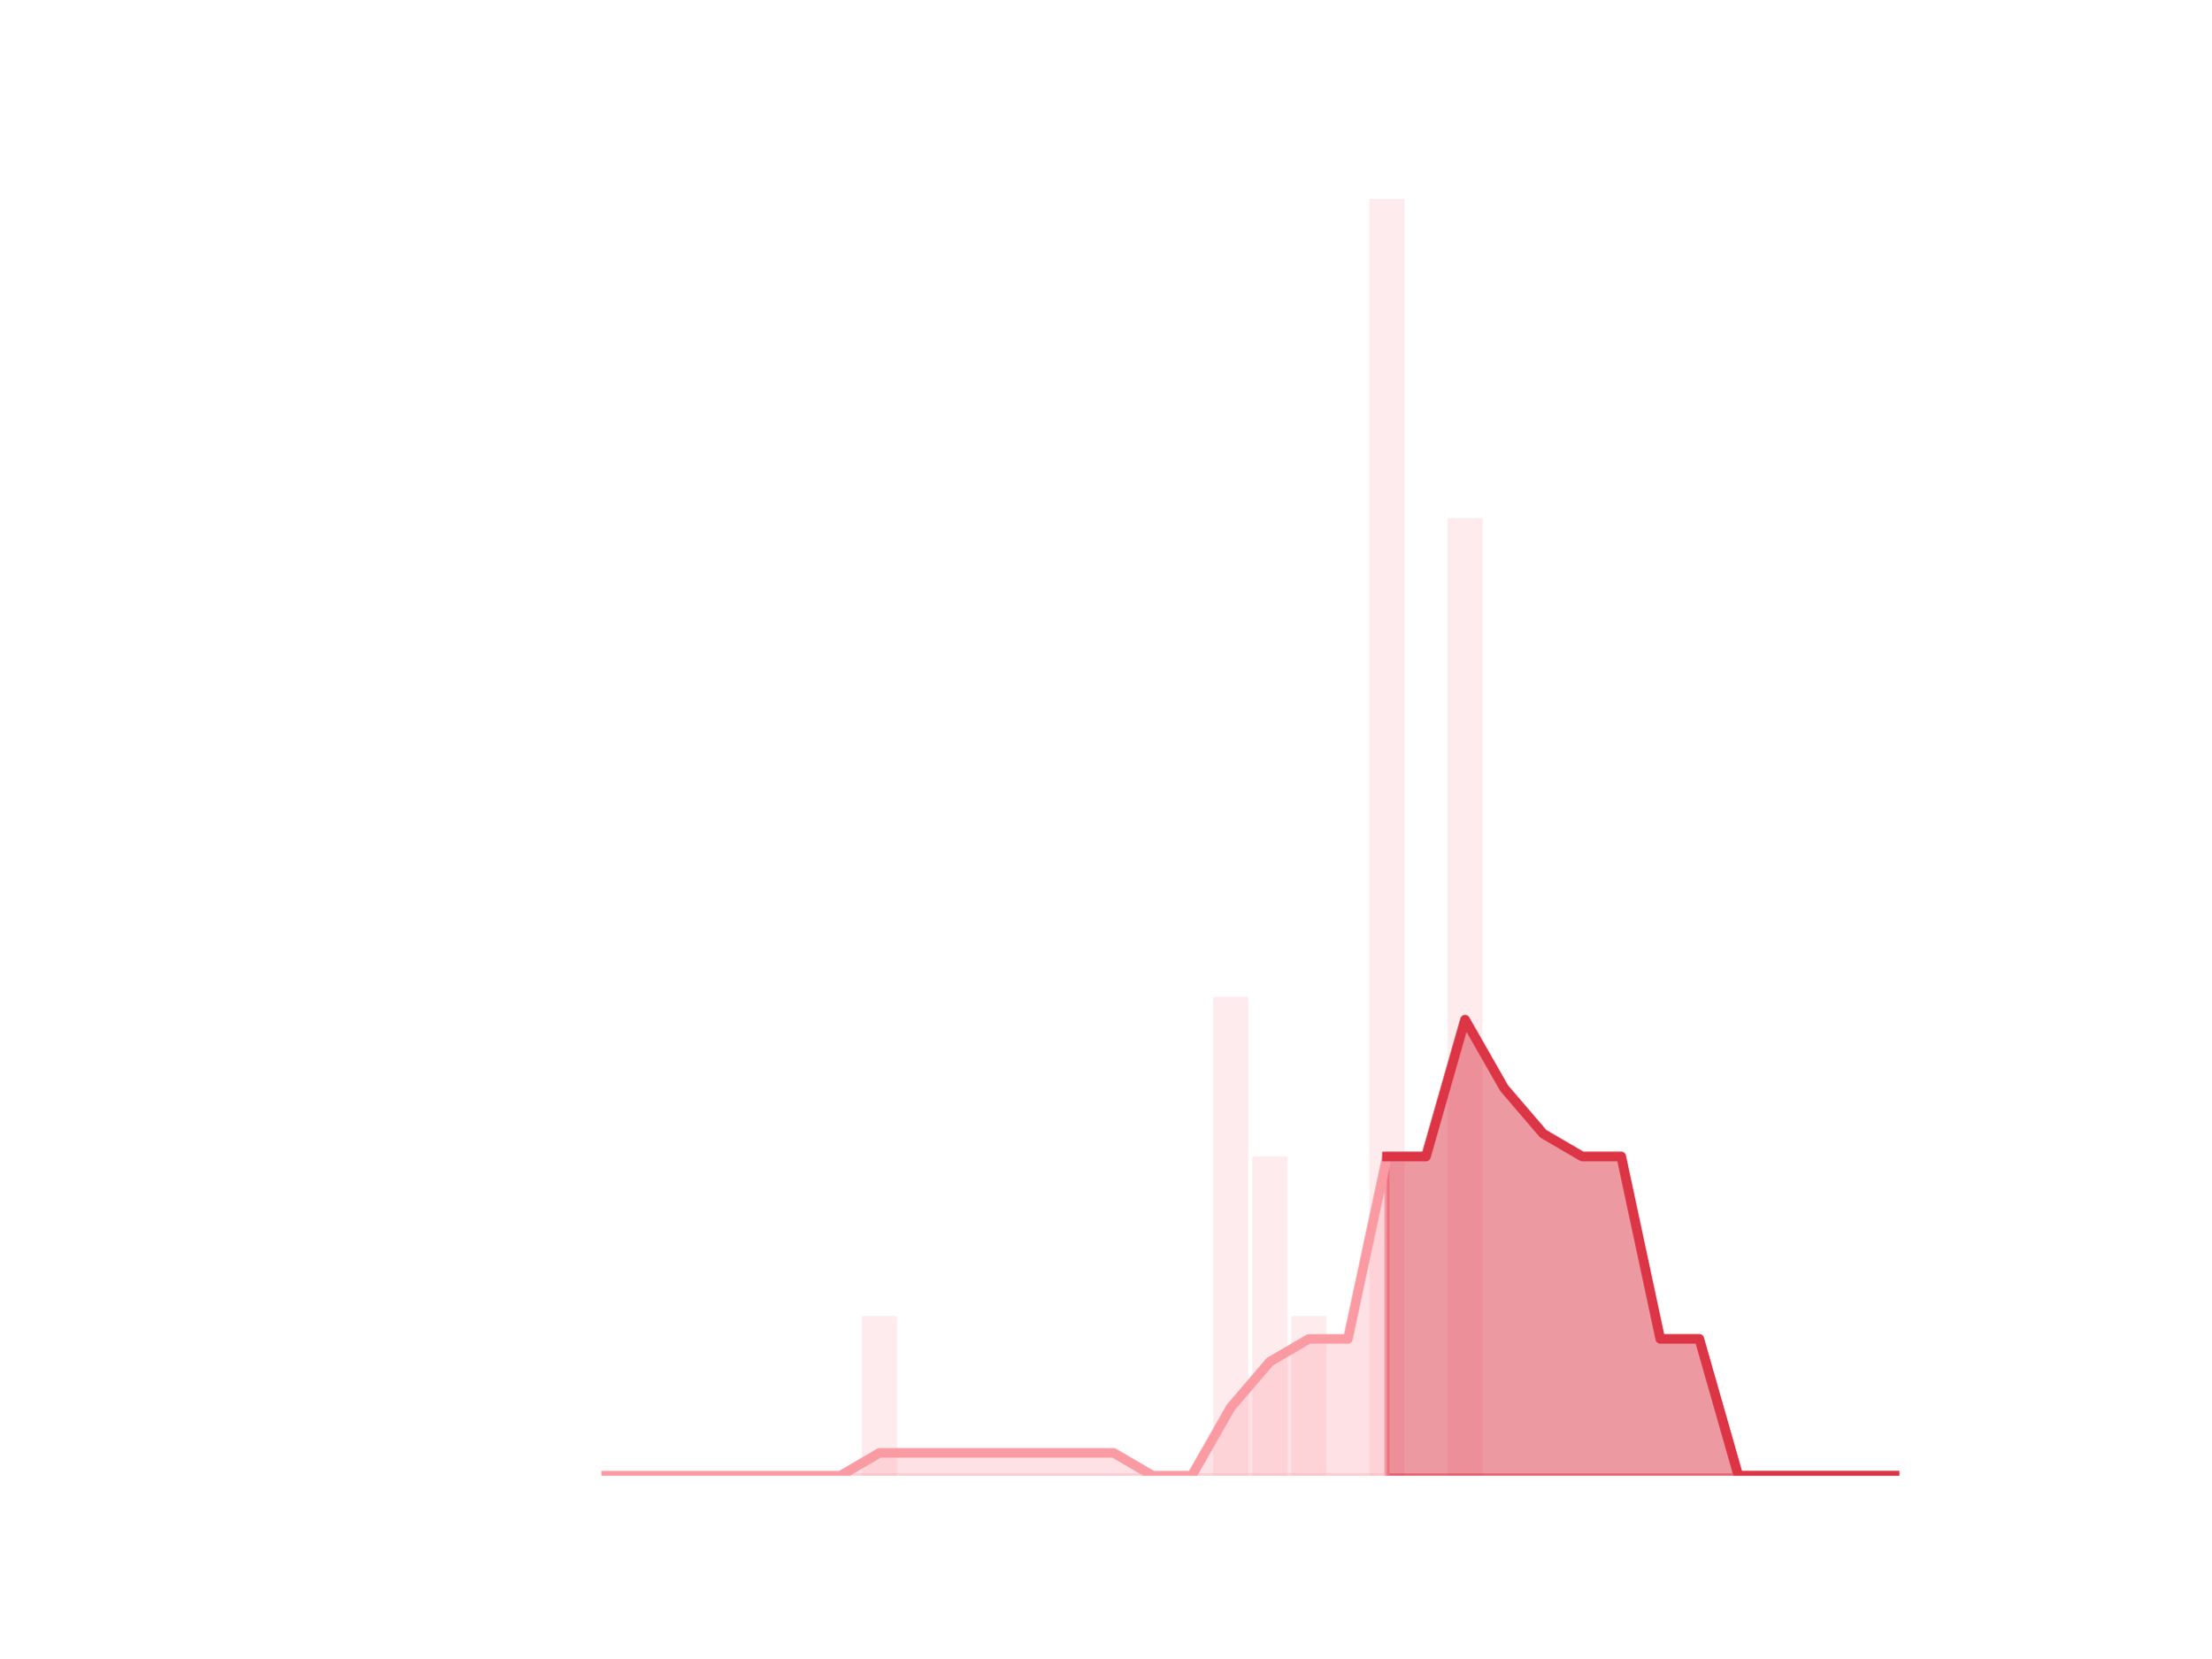
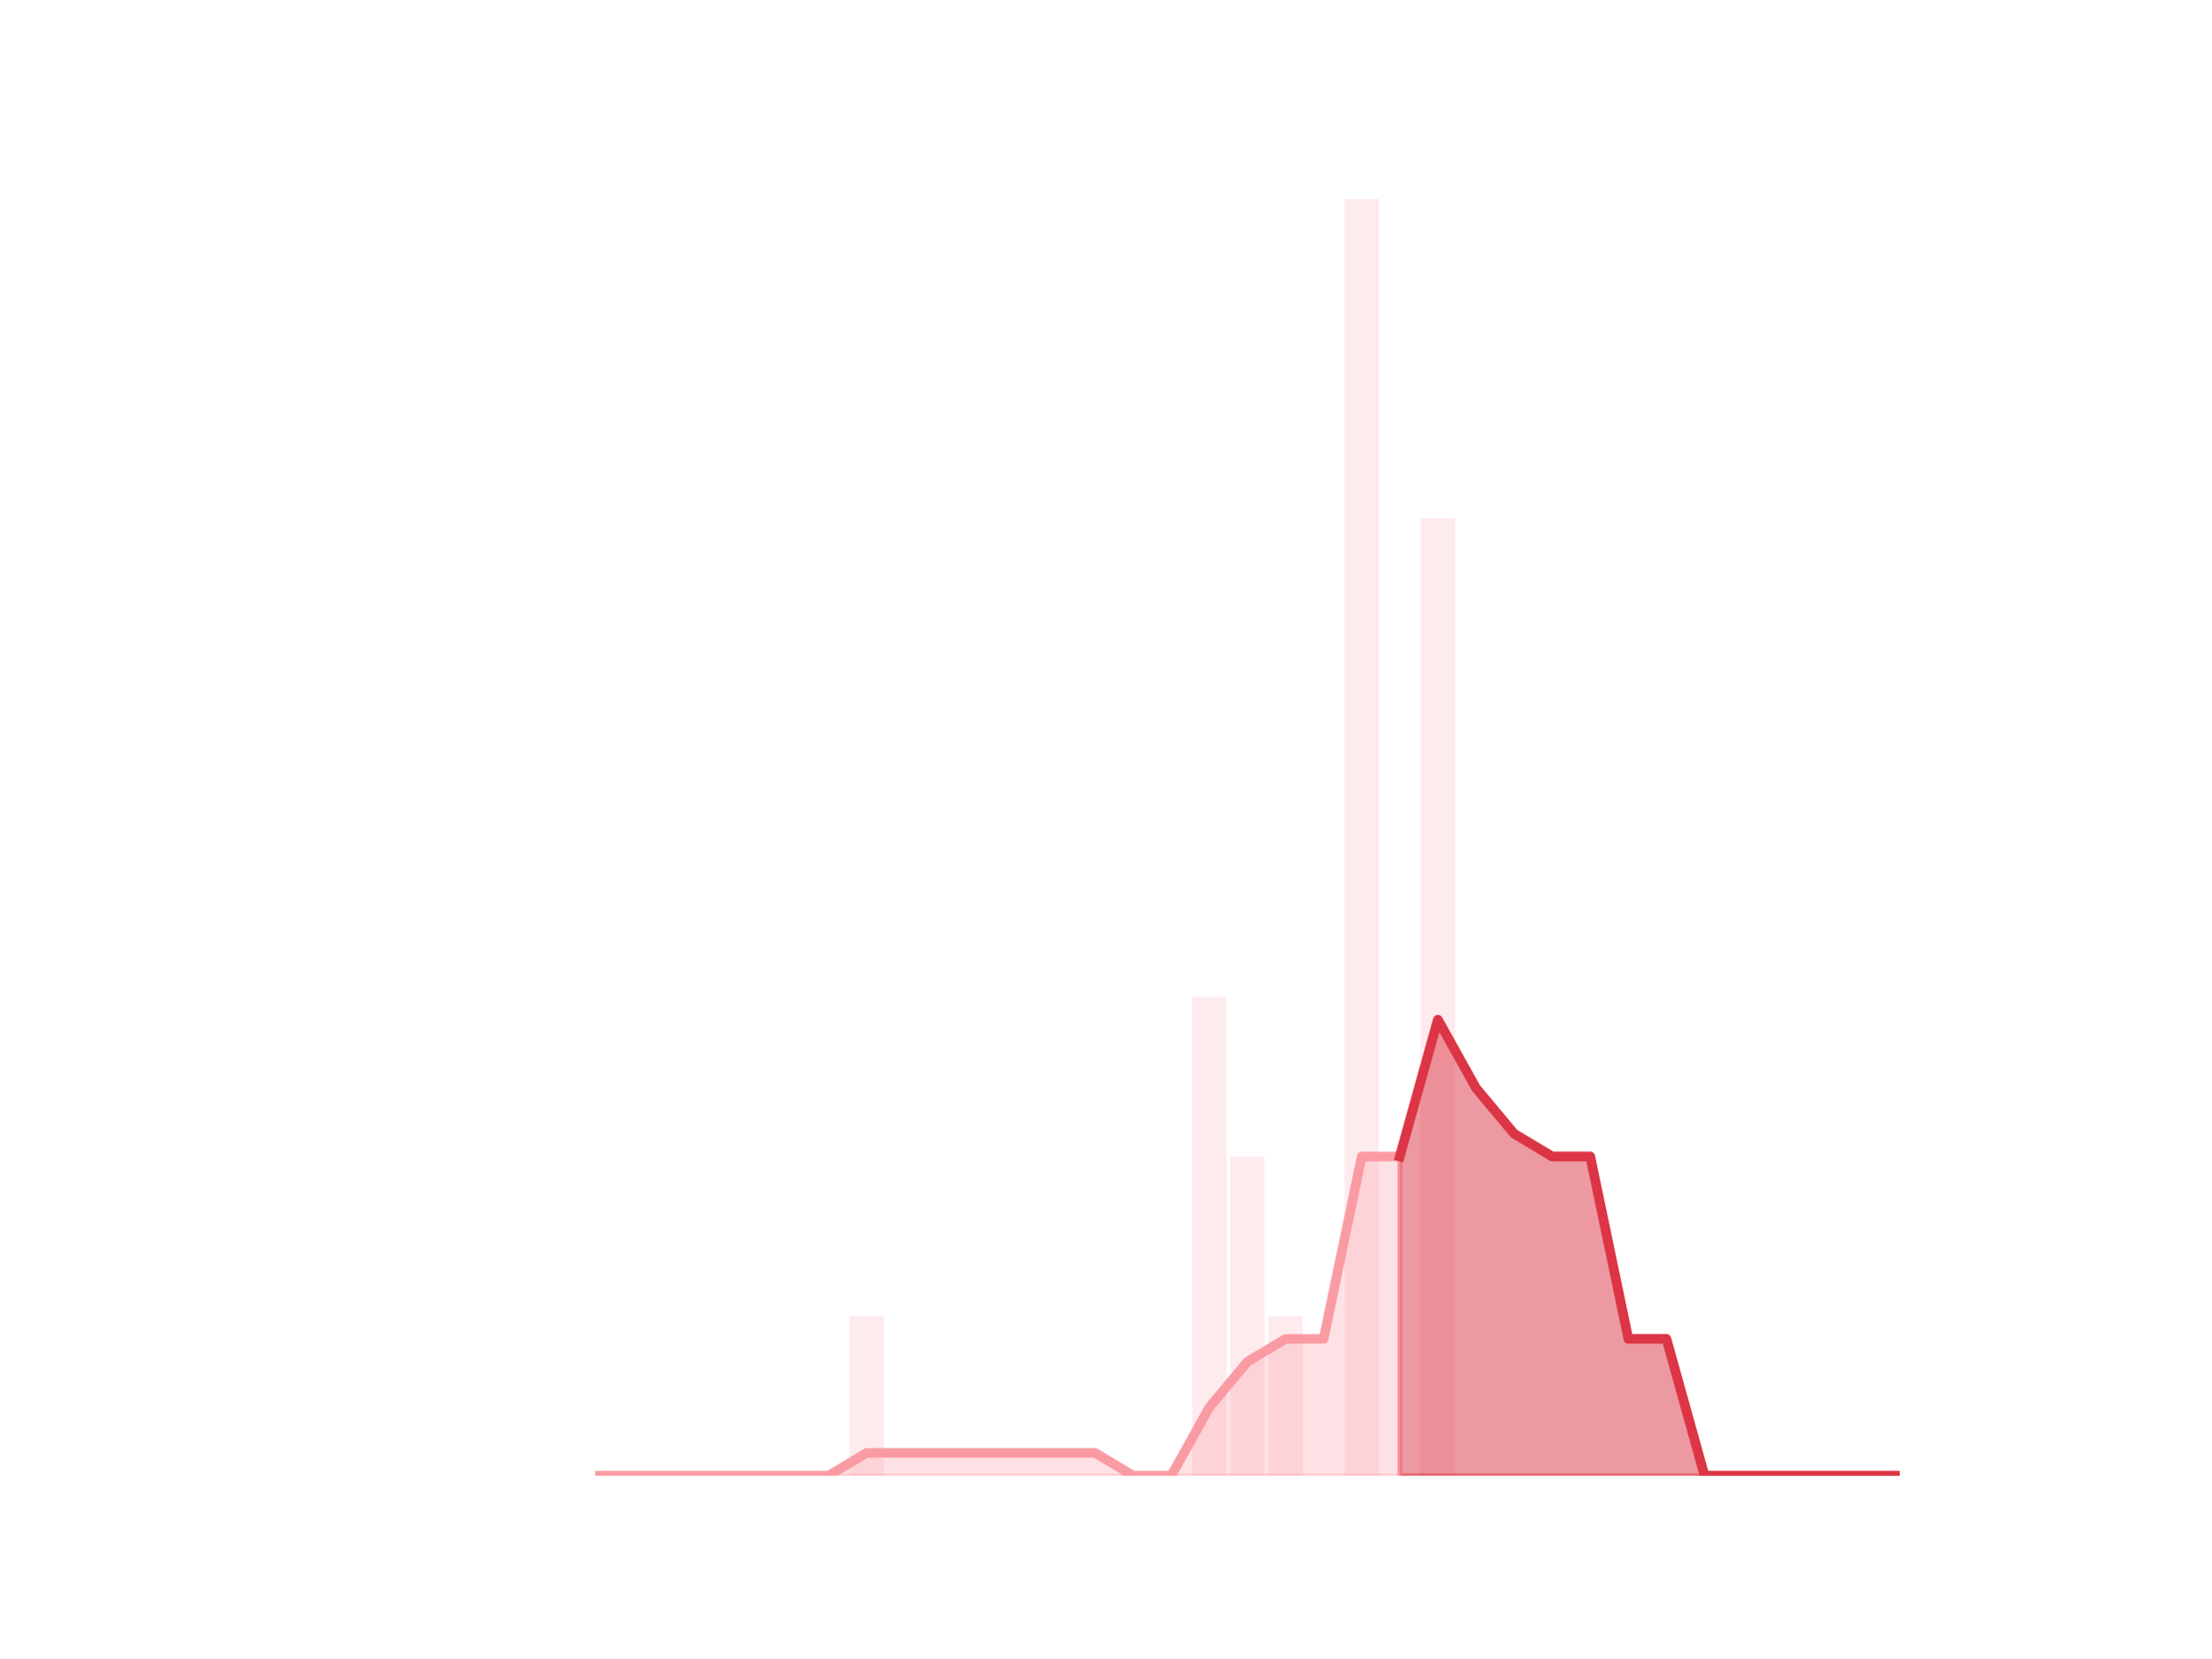
<svg xmlns="http://www.w3.org/2000/svg" xmlns:xlink="http://www.w3.org/1999/xlink" height="345.6pt" version="1.1" viewBox="0 0 460.8 345.6" width="460.8pt">
  <defs>
-     <style type="text/css">
- *{stroke-linecap:butt;stroke-linejoin:round;}
-   </style>
+     <style type="text/css">*{stroke-linecap:butt;stroke-linejoin:round;}</style>
  </defs>
  <g id="figure_1">
    <g id="patch_1">
      <path d="M 0 345.6  L 460.8 345.6  L 460.8 0  L 0 0  z " style="fill:none;" />
    </g>
    <g id="axes_1">
      <g id="patch_2">
-         <path clip-path="url(#p5c24efbb8e)" d="M 73.833 307.584  L 81.156 307.584  L 81.156 307.584  L 73.833 307.584  z " style="fill:#fa9ba4;opacity:0.2;" />
+         <path clip-path="url(#p694ea43d66)" d="M 73.833 307.584  L 80.977 307.584  L 80.977 307.584  L 73.833 307.584  z " style="fill:#fa9ba4;opacity:0.2;" />
      </g>
      <g id="patch_3">
-         <path clip-path="url(#p5c24efbb8e)" d="M 81.969 307.584  L 89.292 307.584  L 89.292 307.584  L 81.969 307.584  z " style="fill:#fa9ba4;opacity:0.2;" />
+         <path clip-path="url(#p694ea43d66)" d="M 81.77 307.584  L 88.914 307.584  L 88.914 307.584  L 81.77 307.584  z " style="fill:#fa9ba4;opacity:0.2;" />
      </g>
      <g id="patch_4">
-         <path clip-path="url(#p5c24efbb8e)" d="M 90.106 307.584  L 97.429 307.584  L 97.429 307.584  L 90.106 307.584  z " style="fill:#fa9ba4;opacity:0.2;" />
+         <path clip-path="url(#p694ea43d66)" d="M 89.708 307.584  L 96.852 307.584  L 96.852 307.584  L 89.708 307.584  z " style="fill:#fa9ba4;opacity:0.2;" />
      </g>
      <g id="patch_5">
-         <path clip-path="url(#p5c24efbb8e)" d="M 98.243 307.584  L 105.566 307.584  L 105.566 307.584  L 98.243 307.584  z " style="fill:#fa9ba4;opacity:0.2;" />
+         <path clip-path="url(#p694ea43d66)" d="M 97.646 307.584  L 104.79 307.584  L 104.79 307.584  L 97.646 307.584  z " style="fill:#fa9ba4;opacity:0.2;" />
      </g>
      <g id="patch_6">
-         <path clip-path="url(#p5c24efbb8e)" d="M 106.38 307.584  L 113.703 307.584  L 113.703 307.584  L 106.38 307.584  z " style="fill:#fa9ba4;opacity:0.2;" />
+         <path clip-path="url(#p694ea43d66)" d="M 105.584 307.584  L 112.728 307.584  L 112.728 307.584  L 105.584 307.584  z " style="fill:#fa9ba4;opacity:0.2;" />
      </g>
      <g id="patch_7">
-         <path clip-path="url(#p5c24efbb8e)" d="M 114.516 307.584  L 121.839 307.584  L 121.839 307.584  L 114.516 307.584  z " style="fill:#fa9ba4;opacity:0.2;" />
+         <path clip-path="url(#p694ea43d66)" d="M 113.522 307.584  L 120.666 307.584  L 120.666 307.584  L 113.522 307.584  z " style="fill:#fa9ba4;opacity:0.2;" />
      </g>
      <g id="patch_8">
-         <path clip-path="url(#p5c24efbb8e)" d="M 122.653 307.584  L 129.976 307.584  L 129.976 307.584  L 122.653 307.584  z " style="fill:#fa9ba4;opacity:0.2;" />
+         <path clip-path="url(#p694ea43d66)" d="M 121.459 307.584  L 128.603 307.584  L 128.603 307.584  L 121.459 307.584  z " style="fill:#fa9ba4;opacity:0.2;" />
      </g>
      <g id="patch_9">
-         <path clip-path="url(#p5c24efbb8e)" d="M 130.79 307.584  L 138.113 307.584  L 138.113 307.584  L 130.79 307.584  z " style="fill:#fa9ba4;opacity:0.2;" />
+         <path clip-path="url(#p694ea43d66)" d="M 129.397 307.584  L 136.541 307.584  L 136.541 307.584  L 129.397 307.584  z " style="fill:#fa9ba4;opacity:0.2;" />
      </g>
      <g id="patch_10">
-         <path clip-path="url(#p5c24efbb8e)" d="M 138.926 307.584  L 146.249 307.584  L 146.249 307.584  L 138.926 307.584  z " style="fill:#fa9ba4;opacity:0.2;" />
+         <path clip-path="url(#p694ea43d66)" d="M 137.335 307.584  L 144.479 307.584  L 144.479 307.584  L 137.335 307.584  z " style="fill:#fa9ba4;opacity:0.2;" />
      </g>
      <g id="patch_11">
-         <path clip-path="url(#p5c24efbb8e)" d="M 147.063 307.584  L 154.386 307.584  L 154.386 307.584  L 147.063 307.584  z " style="fill:#fa9ba4;opacity:0.2;" />
+         <path clip-path="url(#p694ea43d66)" d="M 145.273 307.584  L 152.417 307.584  L 152.417 307.584  L 145.273 307.584  z " style="fill:#fa9ba4;opacity:0.2;" />
      </g>
      <g id="patch_12">
-         <path clip-path="url(#p5c24efbb8e)" d="M 155.2 307.584  L 162.523 307.584  L 162.523 307.584  L 155.2 307.584  z " style="fill:#fa9ba4;opacity:0.2;" />
+         <path clip-path="url(#p694ea43d66)" d="M 153.21 307.584  L 160.354 307.584  L 160.354 307.584  L 153.21 307.584  z " style="fill:#fa9ba4;opacity:0.2;" />
      </g>
      <g id="patch_13">
-         <path clip-path="url(#p5c24efbb8e)" d="M 163.336 307.584  L 170.66 307.584  L 170.66 307.584  L 163.336 307.584  z " style="fill:#fa9ba4;opacity:0.2;" />
+         <path clip-path="url(#p694ea43d66)" d="M 161.148 307.584  L 168.292 307.584  L 168.292 307.584  L 161.148 307.584  z " style="fill:#fa9ba4;opacity:0.2;" />
      </g>
      <g id="patch_14">
-         <path clip-path="url(#p5c24efbb8e)" d="M 171.473 307.584  L 178.796 307.584  L 178.796 307.584  L 171.473 307.584  z " style="fill:#fa9ba4;opacity:0.2;" />
+         <path clip-path="url(#p694ea43d66)" d="M 169.086 307.584  L 176.23 307.584  L 176.23 307.584  L 169.086 307.584  z " style="fill:#fa9ba4;opacity:0.2;" />
      </g>
      <g id="patch_15">
-         <path clip-path="url(#p5c24efbb8e)" d="M 179.61 307.584  L 186.933 307.584  L 186.933 274.32  L 179.61 274.32  z " style="fill:#fa9ba4;opacity:0.2;" />
+         <path clip-path="url(#p694ea43d66)" d="M 177.024 307.584  L 184.168 307.584  L 184.168 274.32  L 177.024 274.32  z " style="fill:#fa9ba4;opacity:0.2;" />
      </g>
      <g id="patch_16">
-         <path clip-path="url(#p5c24efbb8e)" d="M 187.747 307.584  L 195.07 307.584  L 195.07 307.584  L 187.747 307.584  z " style="fill:#fa9ba4;opacity:0.2;" />
+         <path clip-path="url(#p694ea43d66)" d="M 184.961 307.584  L 192.105 307.584  L 192.105 307.584  L 184.961 307.584  z " style="fill:#fa9ba4;opacity:0.2;" />
      </g>
      <g id="patch_17">
-         <path clip-path="url(#p5c24efbb8e)" d="M 195.883 307.584  L 203.206 307.584  L 203.206 307.584  L 195.883 307.584  z " style="fill:#fa9ba4;opacity:0.2;" />
+         <path clip-path="url(#p694ea43d66)" d="M 192.899 307.584  L 200.043 307.584  L 200.043 307.584  L 192.899 307.584  z " style="fill:#fa9ba4;opacity:0.2;" />
      </g>
      <g id="patch_18">
-         <path clip-path="url(#p5c24efbb8e)" d="M 204.02 307.584  L 211.343 307.584  L 211.343 307.584  L 204.02 307.584  z " style="fill:#fa9ba4;opacity:0.2;" />
+         <path clip-path="url(#p694ea43d66)" d="M 200.837 307.584  L 207.981 307.584  L 207.981 307.584  L 200.837 307.584  z " style="fill:#fa9ba4;opacity:0.2;" />
      </g>
      <g id="patch_19">
-         <path clip-path="url(#p5c24efbb8e)" d="M 212.157 307.584  L 219.48 307.584  L 219.48 307.584  L 212.157 307.584  z " style="fill:#fa9ba4;opacity:0.2;" />
+         <path clip-path="url(#p694ea43d66)" d="M 208.775 307.584  L 215.919 307.584  L 215.919 307.584  L 208.775 307.584  z " style="fill:#fa9ba4;opacity:0.2;" />
      </g>
      <g id="patch_20">
-         <path clip-path="url(#p5c24efbb8e)" d="M 220.293 307.584  L 227.616 307.584  L 227.616 307.584  L 220.293 307.584  z " style="fill:#fa9ba4;opacity:0.2;" />
+         <path clip-path="url(#p694ea43d66)" d="M 216.712 307.584  L 223.856 307.584  L 223.856 307.584  L 216.712 307.584  z " style="fill:#fa9ba4;opacity:0.2;" />
      </g>
      <g id="patch_21">
-         <path clip-path="url(#p5c24efbb8e)" d="M 228.43 307.584  L 235.753 307.584  L 235.753 307.584  L 228.43 307.584  z " style="fill:#fa9ba4;opacity:0.2;" />
+         <path clip-path="url(#p694ea43d66)" d="M 224.65 307.584  L 231.794 307.584  L 231.794 307.584  L 224.65 307.584  z " style="fill:#fa9ba4;opacity:0.2;" />
      </g>
      <g id="patch_22">
-         <path clip-path="url(#p5c24efbb8e)" d="M 236.567 307.584  L 243.89 307.584  L 243.89 307.584  L 236.567 307.584  z " style="fill:#fa9ba4;opacity:0.2;" />
+         <path clip-path="url(#p694ea43d66)" d="M 232.588 307.584  L 239.732 307.584  L 239.732 307.584  L 232.588 307.584  z " style="fill:#fa9ba4;opacity:0.2;" />
      </g>
      <g id="patch_23">
-         <path clip-path="url(#p5c24efbb8e)" d="M 244.704 307.584  L 252.027 307.584  L 252.027 307.584  L 244.704 307.584  z " style="fill:#fa9ba4;opacity:0.2;" />
+         <path clip-path="url(#p694ea43d66)" d="M 240.526 307.584  L 247.67 307.584  L 247.67 307.584  L 240.526 307.584  z " style="fill:#fa9ba4;opacity:0.2;" />
      </g>
      <g id="patch_24">
-         <path clip-path="url(#p5c24efbb8e)" d="M 252.84 307.584  L 260.163 307.584  L 260.163 207.792  L 252.84 207.792  z " style="fill:#fa9ba4;opacity:0.2;" />
+         <path clip-path="url(#p694ea43d66)" d="M 248.464 307.584  L 255.608 307.584  L 255.608 207.792  L 248.464 207.792  z " style="fill:#fa9ba4;opacity:0.2;" />
      </g>
      <g id="patch_25">
-         <path clip-path="url(#p5c24efbb8e)" d="M 260.977 307.584  L 268.3 307.584  L 268.3 241.056  L 260.977 241.056  z " style="fill:#fa9ba4;opacity:0.2;" />
+         <path clip-path="url(#p694ea43d66)" d="M 256.401 307.584  L 263.545 307.584  L 263.545 241.056  L 256.401 241.056  z " style="fill:#fa9ba4;opacity:0.2;" />
      </g>
      <g id="patch_26">
-         <path clip-path="url(#p5c24efbb8e)" d="M 269.114 307.584  L 276.437 307.584  L 276.437 274.32  L 269.114 274.32  z " style="fill:#fa9ba4;opacity:0.2;" />
+         <path clip-path="url(#p694ea43d66)" d="M 264.339 307.584  L 271.483 307.584  L 271.483 274.32  L 264.339 274.32  z " style="fill:#fa9ba4;opacity:0.2;" />
      </g>
      <g id="patch_27">
-         <path clip-path="url(#p5c24efbb8e)" d="M 277.25 307.584  L 284.573 307.584  L 284.573 307.584  L 277.25 307.584  z " style="fill:#fa9ba4;opacity:0.2;" />
+         <path clip-path="url(#p694ea43d66)" d="M 272.277 307.584  L 279.421 307.584  L 279.421 307.584  L 272.277 307.584  z " style="fill:#fa9ba4;opacity:0.2;" />
      </g>
      <g id="patch_28">
-         <path clip-path="url(#p5c24efbb8e)" d="M 285.387 307.584  L 292.71 307.584  L 292.71 41.472  L 285.387 41.472  z " style="fill:#fa9ba4;opacity:0.2;" />
+         <path clip-path="url(#p694ea43d66)" d="M 280.215 307.584  L 287.359 307.584  L 287.359 41.472  L 280.215 41.472  z " style="fill:#fa9ba4;opacity:0.2;" />
      </g>
      <g id="patch_29">
-         <path clip-path="url(#p5c24efbb8e)" d="M 293.524 307.584  L 300.847 307.584  L 300.847 307.584  L 293.524 307.584  z " style="fill:#fa9ba4;opacity:0.2;" />
+         <path clip-path="url(#p694ea43d66)" d="M 288.152 307.584  L 295.296 307.584  L 295.296 307.584  L 288.152 307.584  z " style="fill:#fa9ba4;opacity:0.2;" />
      </g>
      <g id="patch_30">
-         <path clip-path="url(#p5c24efbb8e)" d="M 301.66 307.584  L 308.984 307.584  L 308.984 108  L 301.66 108  z " style="fill:#fa9ba4;opacity:0.2;" />
+         <path clip-path="url(#p694ea43d66)" d="M 296.09 307.584  L 303.234 307.584  L 303.234 108  L 296.09 108  z " style="fill:#fa9ba4;opacity:0.2;" />
      </g>
      <g id="patch_31">
-         <path clip-path="url(#p5c24efbb8e)" d="M 309.797 307.584  L 317.12 307.584  L 317.12 307.584  L 309.797 307.584  z " style="fill:#fa9ba4;opacity:0.2;" />
+         <path clip-path="url(#p694ea43d66)" d="M 304.028 307.584  L 311.172 307.584  L 311.172 307.584  L 304.028 307.584  z " style="fill:#fa9ba4;opacity:0.2;" />
      </g>
      <g id="patch_32">
-         <path clip-path="url(#p5c24efbb8e)" d="M 317.934 307.584  L 325.257 307.584  L 325.257 307.584  L 317.934 307.584  z " style="fill:#fa9ba4;opacity:0.2;" />
+         <path clip-path="url(#p694ea43d66)" d="M 311.966 307.584  L 319.11 307.584  L 319.11 307.584  L 311.966 307.584  z " style="fill:#fa9ba4;opacity:0.2;" />
      </g>
      <g id="patch_33">
-         <path clip-path="url(#p5c24efbb8e)" d="M 326.071 307.584  L 333.394 307.584  L 333.394 307.584  L 326.071 307.584  z " style="fill:#fa9ba4;opacity:0.2;" />
+         <path clip-path="url(#p694ea43d66)" d="M 319.903 307.584  L 327.047 307.584  L 327.047 307.584  L 319.903 307.584  z " style="fill:#fa9ba4;opacity:0.2;" />
      </g>
      <g id="patch_34">
-         <path clip-path="url(#p5c24efbb8e)" d="M 334.207 307.584  L 341.53 307.584  L 341.53 307.584  L 334.207 307.584  z " style="fill:#fa9ba4;opacity:0.2;" />
+         <path clip-path="url(#p694ea43d66)" d="M 327.841 307.584  L 334.985 307.584  L 334.985 307.584  L 327.841 307.584  z " style="fill:#fa9ba4;opacity:0.2;" />
      </g>
      <g id="patch_35">
-         <path clip-path="url(#p5c24efbb8e)" d="M 342.344 307.584  L 349.667 307.584  L 349.667 307.584  L 342.344 307.584  z " style="fill:#fa9ba4;opacity:0.2;" />
+         <path clip-path="url(#p694ea43d66)" d="M 335.779 307.584  L 342.923 307.584  L 342.923 307.584  L 335.779 307.584  z " style="fill:#fa9ba4;opacity:0.2;" />
      </g>
      <g id="patch_36">
-         <path clip-path="url(#p5c24efbb8e)" d="M 350.481 307.584  L 357.804 307.584  L 357.804 307.584  L 350.481 307.584  z " style="fill:#fa9ba4;opacity:0.2;" />
+         <path clip-path="url(#p694ea43d66)" d="M 343.717 307.584  L 350.861 307.584  L 350.861 307.584  L 343.717 307.584  z " style="fill:#fa9ba4;opacity:0.2;" />
      </g>
      <g id="patch_37">
-         <path clip-path="url(#p5c24efbb8e)" d="M 358.617 307.584  L 365.94 307.584  L 365.94 307.584  L 358.617 307.584  z " style="fill:#fa9ba4;opacity:0.2;" />
+         <path clip-path="url(#p694ea43d66)" d="M 351.654 307.584  L 358.798 307.584  L 358.798 307.584  L 351.654 307.584  z " style="fill:#fa9ba4;opacity:0.2;" />
      </g>
      <g id="patch_38">
-         <path clip-path="url(#p5c24efbb8e)" d="M 366.754 307.584  L 374.077 307.584  L 374.077 307.584  L 366.754 307.584  z " style="fill:#fa9ba4;opacity:0.2;" />
+         <path clip-path="url(#p694ea43d66)" d="M 359.592 307.584  L 366.736 307.584  L 366.736 307.584  L 359.592 307.584  z " style="fill:#fa9ba4;opacity:0.2;" />
      </g>
      <g id="patch_39">
-         <path clip-path="url(#p5c24efbb8e)" d="M 374.891 307.584  L 382.214 307.584  L 382.214 307.584  L 374.891 307.584  z " style="fill:#fa9ba4;opacity:0.2;" />
+         <path clip-path="url(#p694ea43d66)" d="M 367.53 307.584  L 374.674 307.584  L 374.674 307.584  L 367.53 307.584  z " style="fill:#fa9ba4;opacity:0.2;" />
      </g>
      <g id="patch_40">
-         <path clip-path="url(#p5c24efbb8e)" d="M 383.028 307.584  L 390.351 307.584  L 390.351 307.584  L 383.028 307.584  z " style="fill:#fa9ba4;opacity:0.2;" />
+         <path clip-path="url(#p694ea43d66)" d="M 375.468 307.584  L 382.612 307.584  L 382.612 307.584  L 375.468 307.584  z " style="fill:#fa9ba4;opacity:0.2;" />
      </g>
      <g id="patch_41">
-         <path clip-path="url(#p5c24efbb8e)" d="M 391.164 307.584  L 398.487 307.584  L 398.487 307.584  L 391.164 307.584  z " style="fill:#fa9ba4;opacity:0.2;" />
+         <path clip-path="url(#p694ea43d66)" d="M 383.406 307.584  L 390.55 307.584  L 390.55 307.584  L 383.406 307.584  z " style="fill:#fa9ba4;opacity:0.2;" />
+       </g>
+       <g id="patch_42">
+         <path clip-path="url(#p694ea43d66)" d="M 391.343 307.584  L 398.487 307.584  L 398.487 307.584  L 391.343 307.584  z " style="fill:#fa9ba4;opacity:0.2;" />
      </g>
      <g id="matplotlib.axis_1" />
      <g id="matplotlib.axis_2" />
      <g id="PolyCollection_1">
        <defs>
-           <path d="M 289.049 -104.544  L 289.049 -38.016  L 297.185 -38.016  L 305.322 -38.016  L 313.459 -38.016  L 321.595 -38.016  L 329.732 -38.016  L 337.869 -38.016  L 346.006 -38.016  L 354.142 -38.016  L 362.279 -38.016  L 370.416 -38.016  L 378.552 -38.016  L 386.689 -38.016  L 394.826 -38.016  L 394.826 -38.016  L 394.826 -38.016  L 386.689 -38.016  L 378.552 -38.016  L 370.416 -38.016  L 362.279 -38.016  L 354.142 -66.528  L 346.006 -66.528  L 337.869 -104.544  L 329.732 -104.544  L 321.595 -109.296  L 313.459 -118.8  L 305.322 -133.056  L 297.185 -104.544  L 289.049 -104.544  z " id="m7cfad663f3" style="stroke:#dc3545;stroke-opacity:0.5;" />
+           <path d="M 291.724 -104.544  L 291.724 -38.016  L 299.662 -38.016  L 307.6 -38.016  L 315.538 -38.016  L 323.475 -38.016  L 331.413 -38.016  L 339.351 -38.016  L 347.289 -38.016  L 355.226 -38.016  L 363.164 -38.016  L 371.102 -38.016  L 379.04 -38.016  L 386.978 -38.016  L 394.915 -38.016  L 394.915 -38.016  L 394.915 -38.016  L 386.978 -38.016  L 379.04 -38.016  L 371.102 -38.016  L 363.164 -38.016  L 355.226 -38.016  L 347.289 -66.528  L 339.351 -66.528  L 331.413 -104.544  L 323.475 -104.544  L 315.538 -109.296  L 307.6 -118.8  L 299.662 -133.056  L 291.724 -104.544  z " id="m97b958af21" style="stroke:#dc3545;stroke-opacity:0.5;" />
        </defs>
-         <g clip-path="url(#p5c24efbb8e)">
-           <use style="fill:#dc3545;fill-opacity:0.5;stroke:#dc3545;stroke-opacity:0.5;" x="0" xlink:href="#m7cfad663f3" y="345.6" />
+         <g clip-path="url(#p694ea43d66)">
+           <use style="fill:#dc3545;fill-opacity:0.5;stroke:#dc3545;stroke-opacity:0.5;" x="0" xlink:href="#m97b958af21" y="345.6" />
        </g>
      </g>
      <g id="PolyCollection_2">
        <defs>
-           <path d="M 126.314 -38.016  L 126.314 -38.016  L 134.451 -38.016  L 142.588 -38.016  L 150.725 -38.016  L 158.861 -38.016  L 166.998 -38.016  L 175.135 -38.016  L 183.271 -38.016  L 191.408 -38.016  L 199.545 -38.016  L 207.682 -38.016  L 215.818 -38.016  L 223.955 -38.016  L 232.092 -38.016  L 240.228 -38.016  L 248.365 -38.016  L 256.502 -38.016  L 264.638 -38.016  L 272.775 -38.016  L 280.912 -38.016  L 289.049 -38.016  L 289.049 -104.544  L 289.049 -104.544  L 280.912 -66.528  L 272.775 -66.528  L 264.638 -61.776  L 256.502 -52.272  L 248.365 -38.016  L 240.228 -38.016  L 232.092 -42.768  L 223.955 -42.768  L 215.818 -42.768  L 207.682 -42.768  L 199.545 -42.768  L 191.408 -42.768  L 183.271 -42.768  L 175.135 -38.016  L 166.998 -38.016  L 158.861 -38.016  L 150.725 -38.016  L 142.588 -38.016  L 134.451 -38.016  L 126.314 -38.016  z " id="mac4788c664" style="stroke:#fa9ba4;stroke-opacity:0.3;" />
+           <path d="M 125.031 -38.016  L 125.031 -38.016  L 132.969 -38.016  L 140.907 -38.016  L 148.845 -38.016  L 156.782 -38.016  L 164.72 -38.016  L 172.658 -38.016  L 180.596 -38.016  L 188.533 -38.016  L 196.471 -38.016  L 204.409 -38.016  L 212.347 -38.016  L 220.284 -38.016  L 228.222 -38.016  L 236.16 -38.016  L 244.098 -38.016  L 252.036 -38.016  L 259.973 -38.016  L 267.911 -38.016  L 275.849 -38.016  L 283.787 -38.016  L 291.724 -38.016  L 291.724 -104.544  L 291.724 -104.544  L 283.787 -104.544  L 275.849 -66.528  L 267.911 -66.528  L 259.973 -61.776  L 252.036 -52.272  L 244.098 -38.016  L 236.16 -38.016  L 228.222 -42.768  L 220.284 -42.768  L 212.347 -42.768  L 204.409 -42.768  L 196.471 -42.768  L 188.533 -42.768  L 180.596 -42.768  L 172.658 -38.016  L 164.72 -38.016  L 156.782 -38.016  L 148.845 -38.016  L 140.907 -38.016  L 132.969 -38.016  L 125.031 -38.016  z " id="m211ac4ea51" style="stroke:#fa9ba4;stroke-opacity:0.3;" />
        </defs>
-         <g clip-path="url(#p5c24efbb8e)">
-           <use style="fill:#fa9ba4;fill-opacity:0.3;stroke:#fa9ba4;stroke-opacity:0.3;" x="0" xlink:href="#mac4788c664" y="345.6" />
+         <g clip-path="url(#p694ea43d66)">
+           <use style="fill:#fa9ba4;fill-opacity:0.3;stroke:#fa9ba4;stroke-opacity:0.3;" x="0" xlink:href="#m211ac4ea51" y="345.6" />
        </g>
      </g>
      <g id="line2d_1">
-         <path clip-path="url(#p5c24efbb8e)" d="M 126.314 307.584  L 134.451 307.584  L 142.588 307.584  L 150.725 307.584  L 158.861 307.584  L 166.998 307.584  L 175.135 307.584  L 183.271 302.832  L 191.408 302.832  L 199.545 302.832  L 207.682 302.832  L 215.818 302.832  L 223.955 302.832  L 232.092 302.832  L 240.228 307.584  L 248.365 307.584  L 256.502 293.328  L 264.638 283.824  L 272.775 279.072  L 280.912 279.072  L 289.049 241.056  L 297.185 241.056  L 305.322 212.544  L 313.459 226.8  L 321.595 236.304  L 329.732 241.056  L 337.869 241.056  L 346.006 279.072  L 354.142 279.072  L 362.279 307.584  L 370.416 307.584  L 378.552 307.584  L 386.689 307.584  L 394.826 307.584  " style="fill:none;stroke:#fa9ba4;stroke-linecap:square;stroke-width:2;" />
+         <path clip-path="url(#p694ea43d66)" d="M 125.031 307.584  L 132.969 307.584  L 140.907 307.584  L 148.845 307.584  L 156.782 307.584  L 164.72 307.584  L 172.658 307.584  L 180.596 302.832  L 188.533 302.832  L 196.471 302.832  L 204.409 302.832  L 212.347 302.832  L 220.284 302.832  L 228.222 302.832  L 236.16 307.584  L 244.098 307.584  L 252.036 293.328  L 259.973 283.824  L 267.911 279.072  L 275.849 279.072  L 283.787 241.056  L 291.724 241.056  L 299.662 212.544  L 307.6 226.8  L 315.538 236.304  L 323.475 241.056  L 331.413 241.056  L 339.351 279.072  L 347.289 279.072  L 355.226 307.584  L 363.164 307.584  L 371.102 307.584  L 379.04 307.584  L 386.978 307.584  L 394.915 307.584  " style="fill:none;stroke:#fa9ba4;stroke-linecap:square;stroke-width:2;" />
      </g>
      <g id="line2d_2">
-         <path clip-path="url(#p5c24efbb8e)" d="M 289.049 241.056  L 297.185 241.056  L 305.322 212.544  L 313.459 226.8  L 321.595 236.304  L 329.732 241.056  L 337.869 241.056  L 346.006 279.072  L 354.142 279.072  L 362.279 307.584  L 370.416 307.584  L 378.552 307.584  L 386.689 307.584  L 394.826 307.584  " style="fill:none;stroke:#dc3545;stroke-linecap:square;stroke-width:2;" />
+         <path clip-path="url(#p694ea43d66)" d="M 291.724 241.056  L 299.662 212.544  L 307.6 226.8  L 315.538 236.304  L 323.475 241.056  L 331.413 241.056  L 339.351 279.072  L 347.289 279.072  L 355.226 307.584  L 363.164 307.584  L 371.102 307.584  L 379.04 307.584  L 386.978 307.584  L 394.915 307.584  " style="fill:none;stroke:#dc3545;stroke-linecap:square;stroke-width:2;" />
      </g>
    </g>
  </g>
  <defs>
-     <clipPath id="p5c24efbb8e">
+     <clipPath id="p694ea43d66">
      <rect height="266.112" width="357.12" x="57.6" y="41.472" />
    </clipPath>
  </defs>
</svg>
